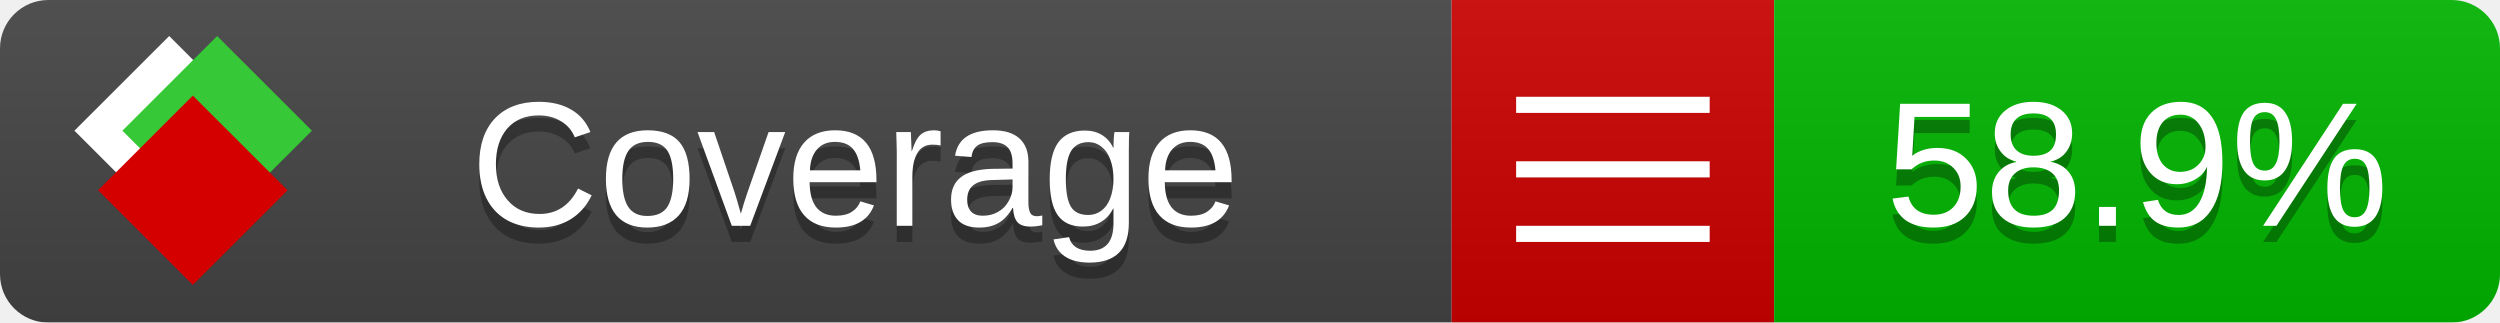
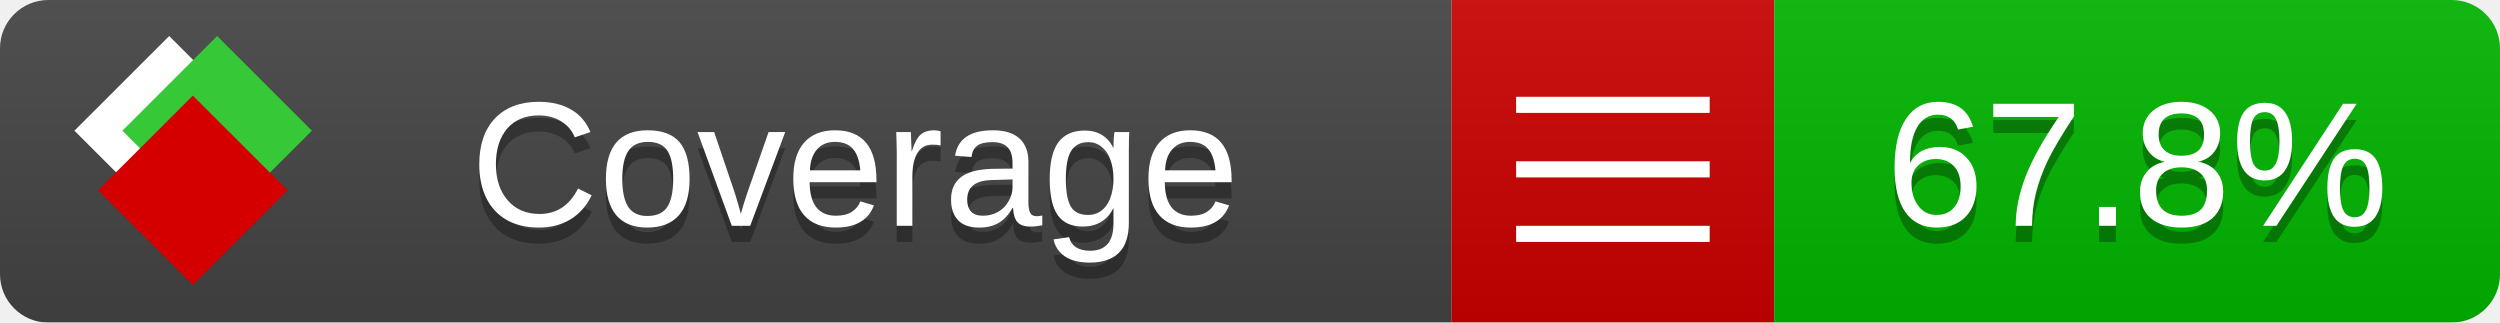
<svg xmlns="http://www.w3.org/2000/svg" xmlns:xlink="http://www.w3.org/1999/xlink" width="155" height="20">
  <style type="text/css">
          
            @keyframes fade1 {
                0% { visibility: visible; opacity: 1; }
-                23% { visibility: visible; opacity: 1; }
-                25% { visibility: hidden; opacity: 0; }
-                48% { visibility: hidden; opacity: 0; }
-                50% { visibility: hidden; opacity: 0; }
-                73% { visibility: hidden; opacity: 0; }
-                75% { visibility: hidden; opacity: 0; }
-                98% { visibility: hidden; opacity: 0; }
+                27% { visibility: visible; opacity: 1; }
+                33% { visibility: hidden; opacity: 0; }
+                60% { visibility: hidden; opacity: 0; }
+                66% { visibility: hidden; opacity: 0; }
+                93% { visibility: hidden; opacity: 0; }
              100% { visibility: visible; opacity: 1; }
            }
            @keyframes fade2 {
                0% { visibility: hidden; opacity: 0; }
-                23% { visibility: hidden; opacity: 0; }
-                25% { visibility: visible; opacity: 1; }
-                48% { visibility: visible; opacity: 1; }
-                50% { visibility: hidden; opacity: 0; }
-                73% { visibility: hidden; opacity: 0; }
-                75% { visibility: hidden; opacity: 0; }
-                98% { visibility: hidden; opacity: 0; }
+                27% { visibility: hidden; opacity: 0; }
+                33% { visibility: visible; opacity: 1; }
+                60% { visibility: visible; opacity: 1; }
+                66% { visibility: hidden; opacity: 0; }
+                93% { visibility: hidden; opacity: 0; }
              100% { visibility: hidden; opacity: 0; }
            }
            @keyframes fade3 {
                0% { visibility: hidden; opacity: 0; }
-                23% { visibility: hidden; opacity: 0; }
-                25% { visibility: hidden; opacity: 0; }
-                48% { visibility: hidden; opacity: 0; }
-                50% { visibility: visible; opacity: 1; }
-                73% { visibility: visible; opacity: 1; }
-                75% { visibility: hidden; opacity: 0; }
-                98% { visibility: hidden; opacity: 0; }
-               100% { visibility: hidden; opacity: 0; }
-             }
-             @keyframes fade4 {
-                 0% { visibility: hidden; opacity: 0; }
-                23% { visibility: hidden; opacity: 0; }
-                25% { visibility: hidden; opacity: 0; }
-                48% { visibility: hidden; opacity: 0; }
-                50% { visibility: hidden; opacity: 0; }
-                73% { visibility: hidden; opacity: 0; }
-                75% { visibility: visible; opacity: 1; }
-                98% { visibility: visible; opacity: 1; }
+                27% { visibility: hidden; opacity: 0; }
+                33% { visibility: hidden; opacity: 0; }
+                60% { visibility: hidden; opacity: 0; }
+                66% { visibility: visible; opacity: 1; }
+                93% { visibility: visible; opacity: 1; }
              100% { visibility: hidden; opacity: 0; }
            }
            .linecoverage {
                animation-duration: 15s;
                animation-name: fade1;
                animation-iteration-count: infinite;
            }
            .branchcoverage {
                animation-duration: 15s;
                animation-name: fade2;
                animation-iteration-count: infinite;
            }
            .methodcoverage {
                animation-duration: 15s;
                animation-name: fade3;
-                 animation-iteration-count: infinite;
-             }
-             .fullmethodcoverage {
-                 animation-duration: 15s;
-                 animation-name: fade4;
                animation-iteration-count: infinite;
            }
          
    </style>
  <defs>
    <linearGradient id="gradient" x2="0" y2="100%">
      <stop offset="0" stop-color="#bbb" stop-opacity=".1" />
      <stop offset="1" stop-opacity=".1" />
    </linearGradient>
    <linearGradient id="c">
      <stop offset="0" stop-color="#d40000" />
      <stop offset="1" stop-color="#ff2a2a" />
    </linearGradient>
    <linearGradient id="a">
      <stop offset="0" stop-color="#e0e0de" />
      <stop offset="1" stop-color="#fff" />
    </linearGradient>
    <linearGradient id="b">
      <stop offset="0" stop-color="#37c837" />
      <stop offset="1" stop-color="#217821" />
    </linearGradient>
    <linearGradient xlink:href="#a" id="e" x1="106.44" x2="69.96" y1="-11.96" y2="-46.84" gradientTransform="matrix(-.8426 -.00045 -.00045 -.8426 -94.27 -75.82)" gradientUnits="userSpaceOnUse" />
    <linearGradient xlink:href="#b" id="f" x1="56.19" x2="77.97" y1="-23.45" y2="10.62" gradientTransform="matrix(.8426 .00045 .00045 .8426 94.27 75.82)" gradientUnits="userSpaceOnUse" />
    <linearGradient xlink:href="#c" id="g" x1="79.98" x2="132.9" y1="10.79" y2="10.79" gradientTransform="matrix(.8426 .00045 .00045 .8426 94.27 75.82)" gradientUnits="userSpaceOnUse" />
    <mask id="mask">
      <rect width="155" height="20" rx="3" fill="#fff" />
    </mask>
    <g id="icon" transform="matrix(.04486 0 0 .04481 -.48 -.63)">
      <rect width="52.92" height="52.92" x="-109.72" y="-27.13" fill="url(#e)" transform="rotate(-135)" />
      <rect width="52.92" height="52.92" x="70.19" y="-39.18" fill="url(#f)" transform="rotate(45)" />
      <rect width="52.92" height="52.92" x="80.05" y="-15.74" fill="url(#g)" transform="rotate(45)" />
    </g>
  </defs>
  <g mask="url(#mask)">
    <rect x="0" y="0" width="90" height="20" fill="#444" />
    <rect x="90" y="0" width="20" height="20" fill="#c00" />
    <rect x="110" y="0" width="45" height="20" fill="#00B600" />
    <rect x="0" y="0" width="155" height="20" fill="url(#gradient)" />
  </g>
  <g>
    <path class="" stroke="#fff" d="M94 6.5 h12 M94 10.5 h12 M94 14.5 h12" />
  </g>
  <g fill="#fff" text-anchor="middle" font-family="Verdana,Arial,Geneva,sans-serif" font-size="11">
    <a xlink:href="https://github.com/danielpalme/ReportGenerator" target="_top">
      <use xlink:href="#icon" transform="translate(3,1) scale(3.5)" />
    </a>
    <text x="53" y="15" fill="#010101" fill-opacity=".3">Coverage</text>
    <text x="53" y="14" fill="#fff">Coverage</text>
-     <text class="" x="132.5" y="15" fill="#010101" fill-opacity=".3">58.9%</text>
-     <text class="" x="132.5" y="14">58.9%</text>
+     <text class="" x="132.5" y="15" fill="#010101" fill-opacity=".3">67.8%</text>
+     <text class="" x="132.5" y="14">67.8%</text>
  </g>
  <g>
    <rect class="" x="90" y="0" width="65" height="20" fill-opacity="0" />
  </g>
</svg>
